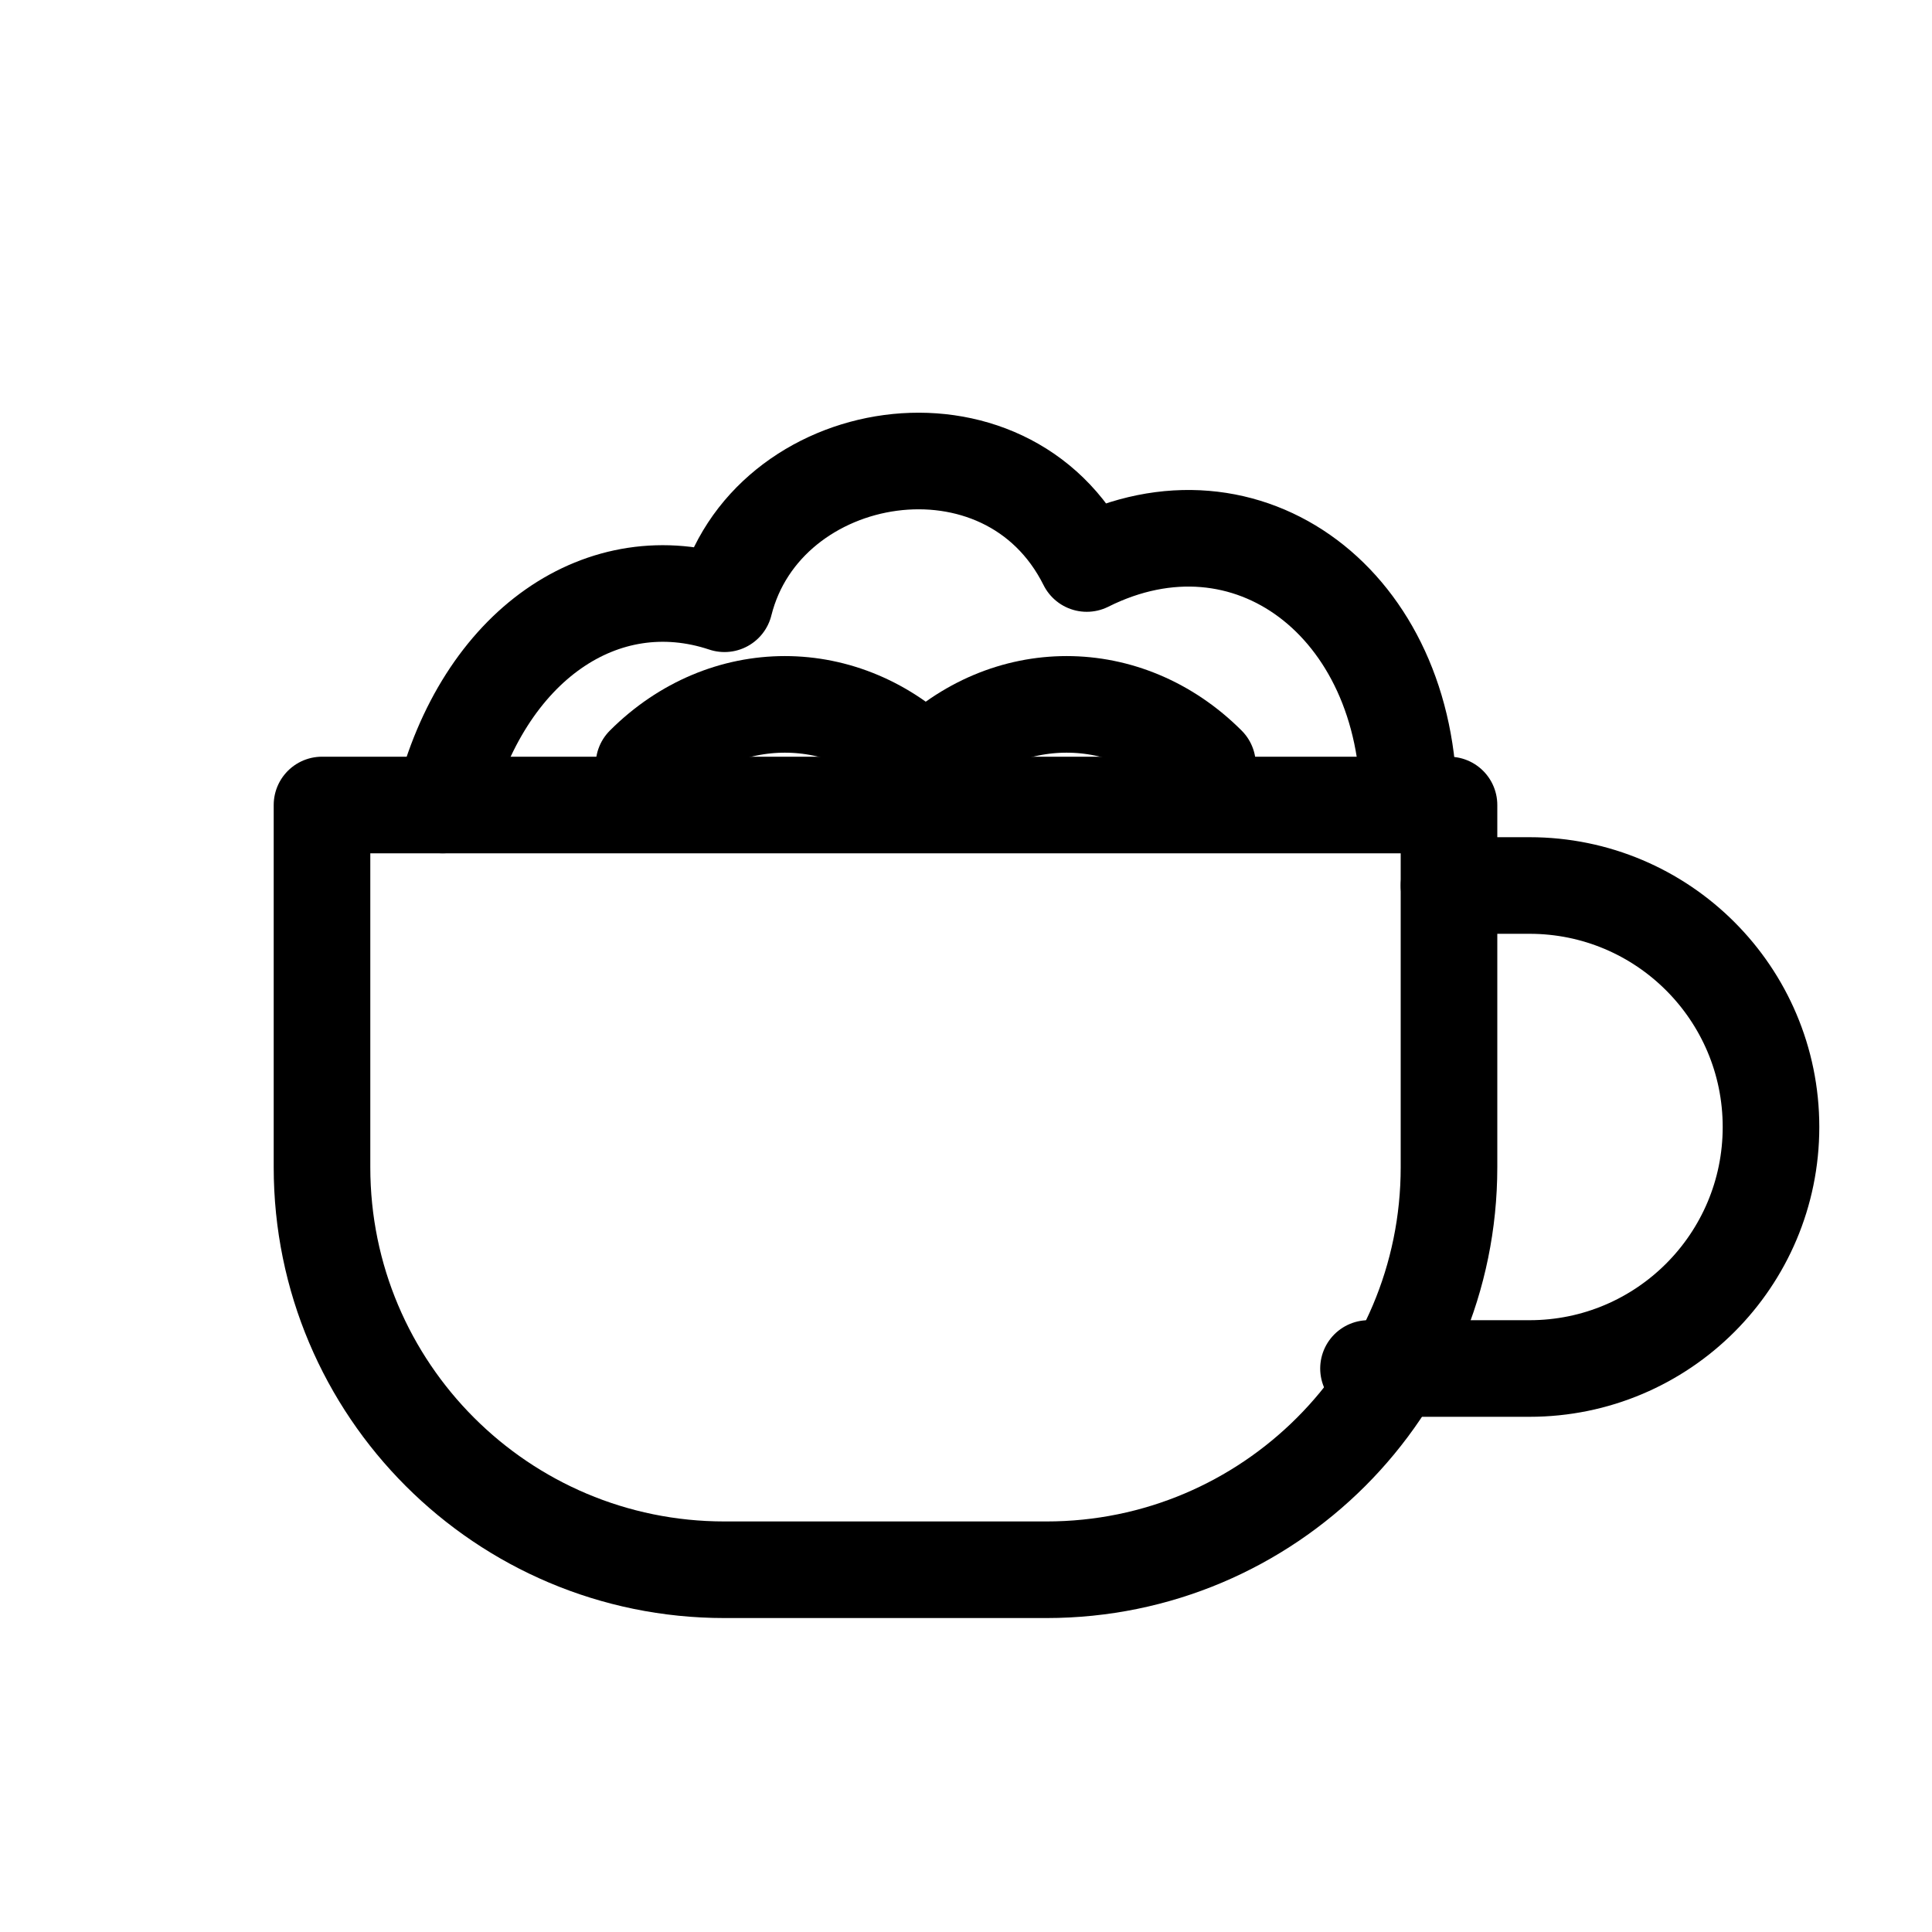
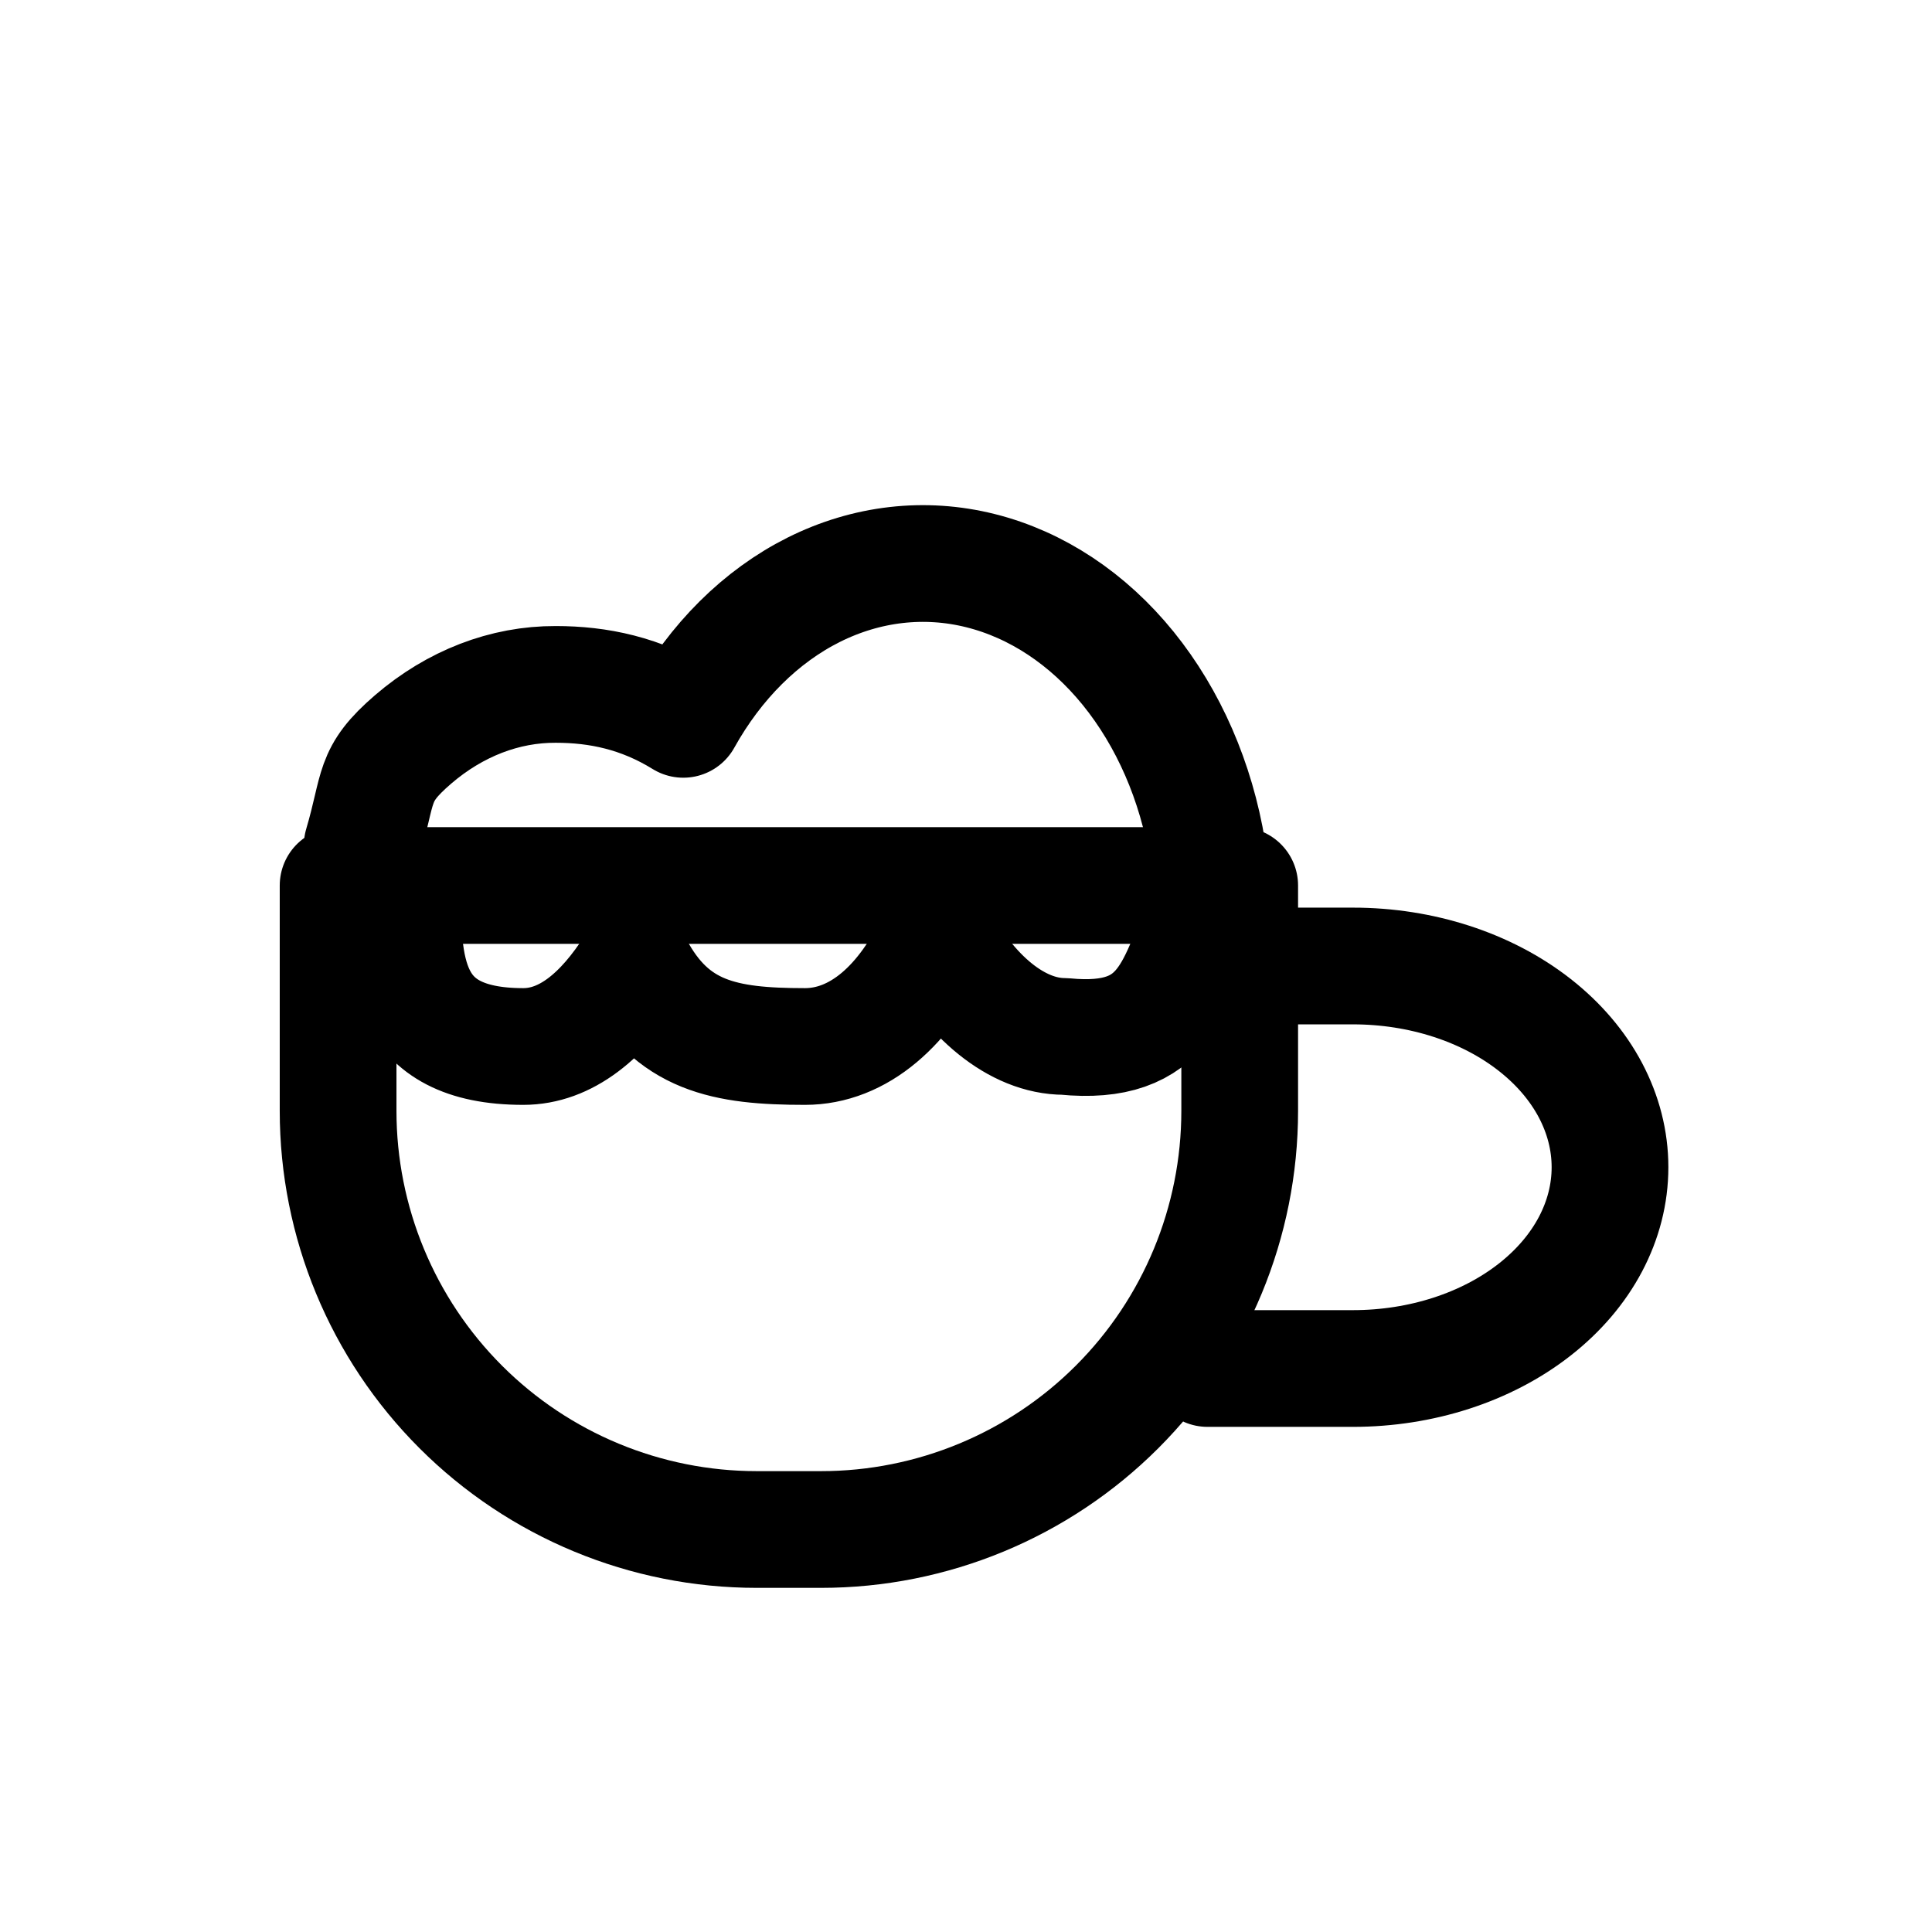
- <svg xmlns="http://www.w3.org/2000/svg" viewBox="0 0 48 48" fill="none" stroke="#000" stroke-width="2.4" stroke-linecap="round" stroke-linejoin="round" aria-hidden="true">
-   <path d="M8 20h28v9a10 10 0 0 1-10 10h-8A10 10 0 0 1 8 29v-9Z" />
-   <path d="M36 22h2a6 6 0 0 1 0 12h-4" />
-   <path d="M11 20c1-4 4-6 7-5 1-4 7-5 9-1 4-2 8 1 8 6" />
-   <path d="M16 19c2-2 5-2 7 0 2-2 5-2 7 0" />
+ <svg xmlns="http://www.w3.org/2000/svg" width="24" height="24" viewBox="0 0 24 24" fill="none">
+   <path d="M4.2 11H15.4V13.8C15.4 15.179 14.852 16.502 13.877 17.477C12.902 18.452 11.579 19 10.2 19H9.4C8.021 19 6.698 18.452 5.723 17.477C4.748 16.502 4.2 15.179 4.2 13.8V11Z" stroke="black" stroke-width="1.45" stroke-linecap="round" stroke-linejoin="round" />
+   <path d="M15 12H16.808C17.655 12 18.467 12.263 19.065 12.732C19.664 13.201 20 13.837 20 14.5C20 15.163 19.664 15.799 19.065 16.268C18.467 16.737 17.655 17 16.808 17H15" stroke="black" stroke-width="1.45" stroke-linecap="round" stroke-linejoin="round" />
+   <path d="M15 11.25C14.605 12.25 14.5 13 13.224 12.875C12.632 12.875 12.04 12.375 11.645 11.625C11.25 12.5 10.658 13 10 13C9 13 8.342 12.875 7.882 12C7.487 12.625 7.026 13 6.5 13C5 13 5 12 5 11" stroke="black" stroke-width="1.45" stroke-linecap="round" stroke-linejoin="round" />
+   <path d="M4.5 10.5C4.717 9.766 4.613 9.632 5.132 9.185C5.652 8.738 6.271 8.499 6.904 8.502C7.432 8.502 7.96 8.61 8.488 8.936C8.889 8.215 9.452 7.655 10.109 7.326C10.766 6.998 11.487 6.915 12.181 7.089C12.876 7.263 13.514 7.685 14.015 8.303C14.516 8.922 14.859 9.708 15 10.566" stroke="black" stroke-width="1.45" stroke-linecap="round" stroke-linejoin="round" />
</svg>
